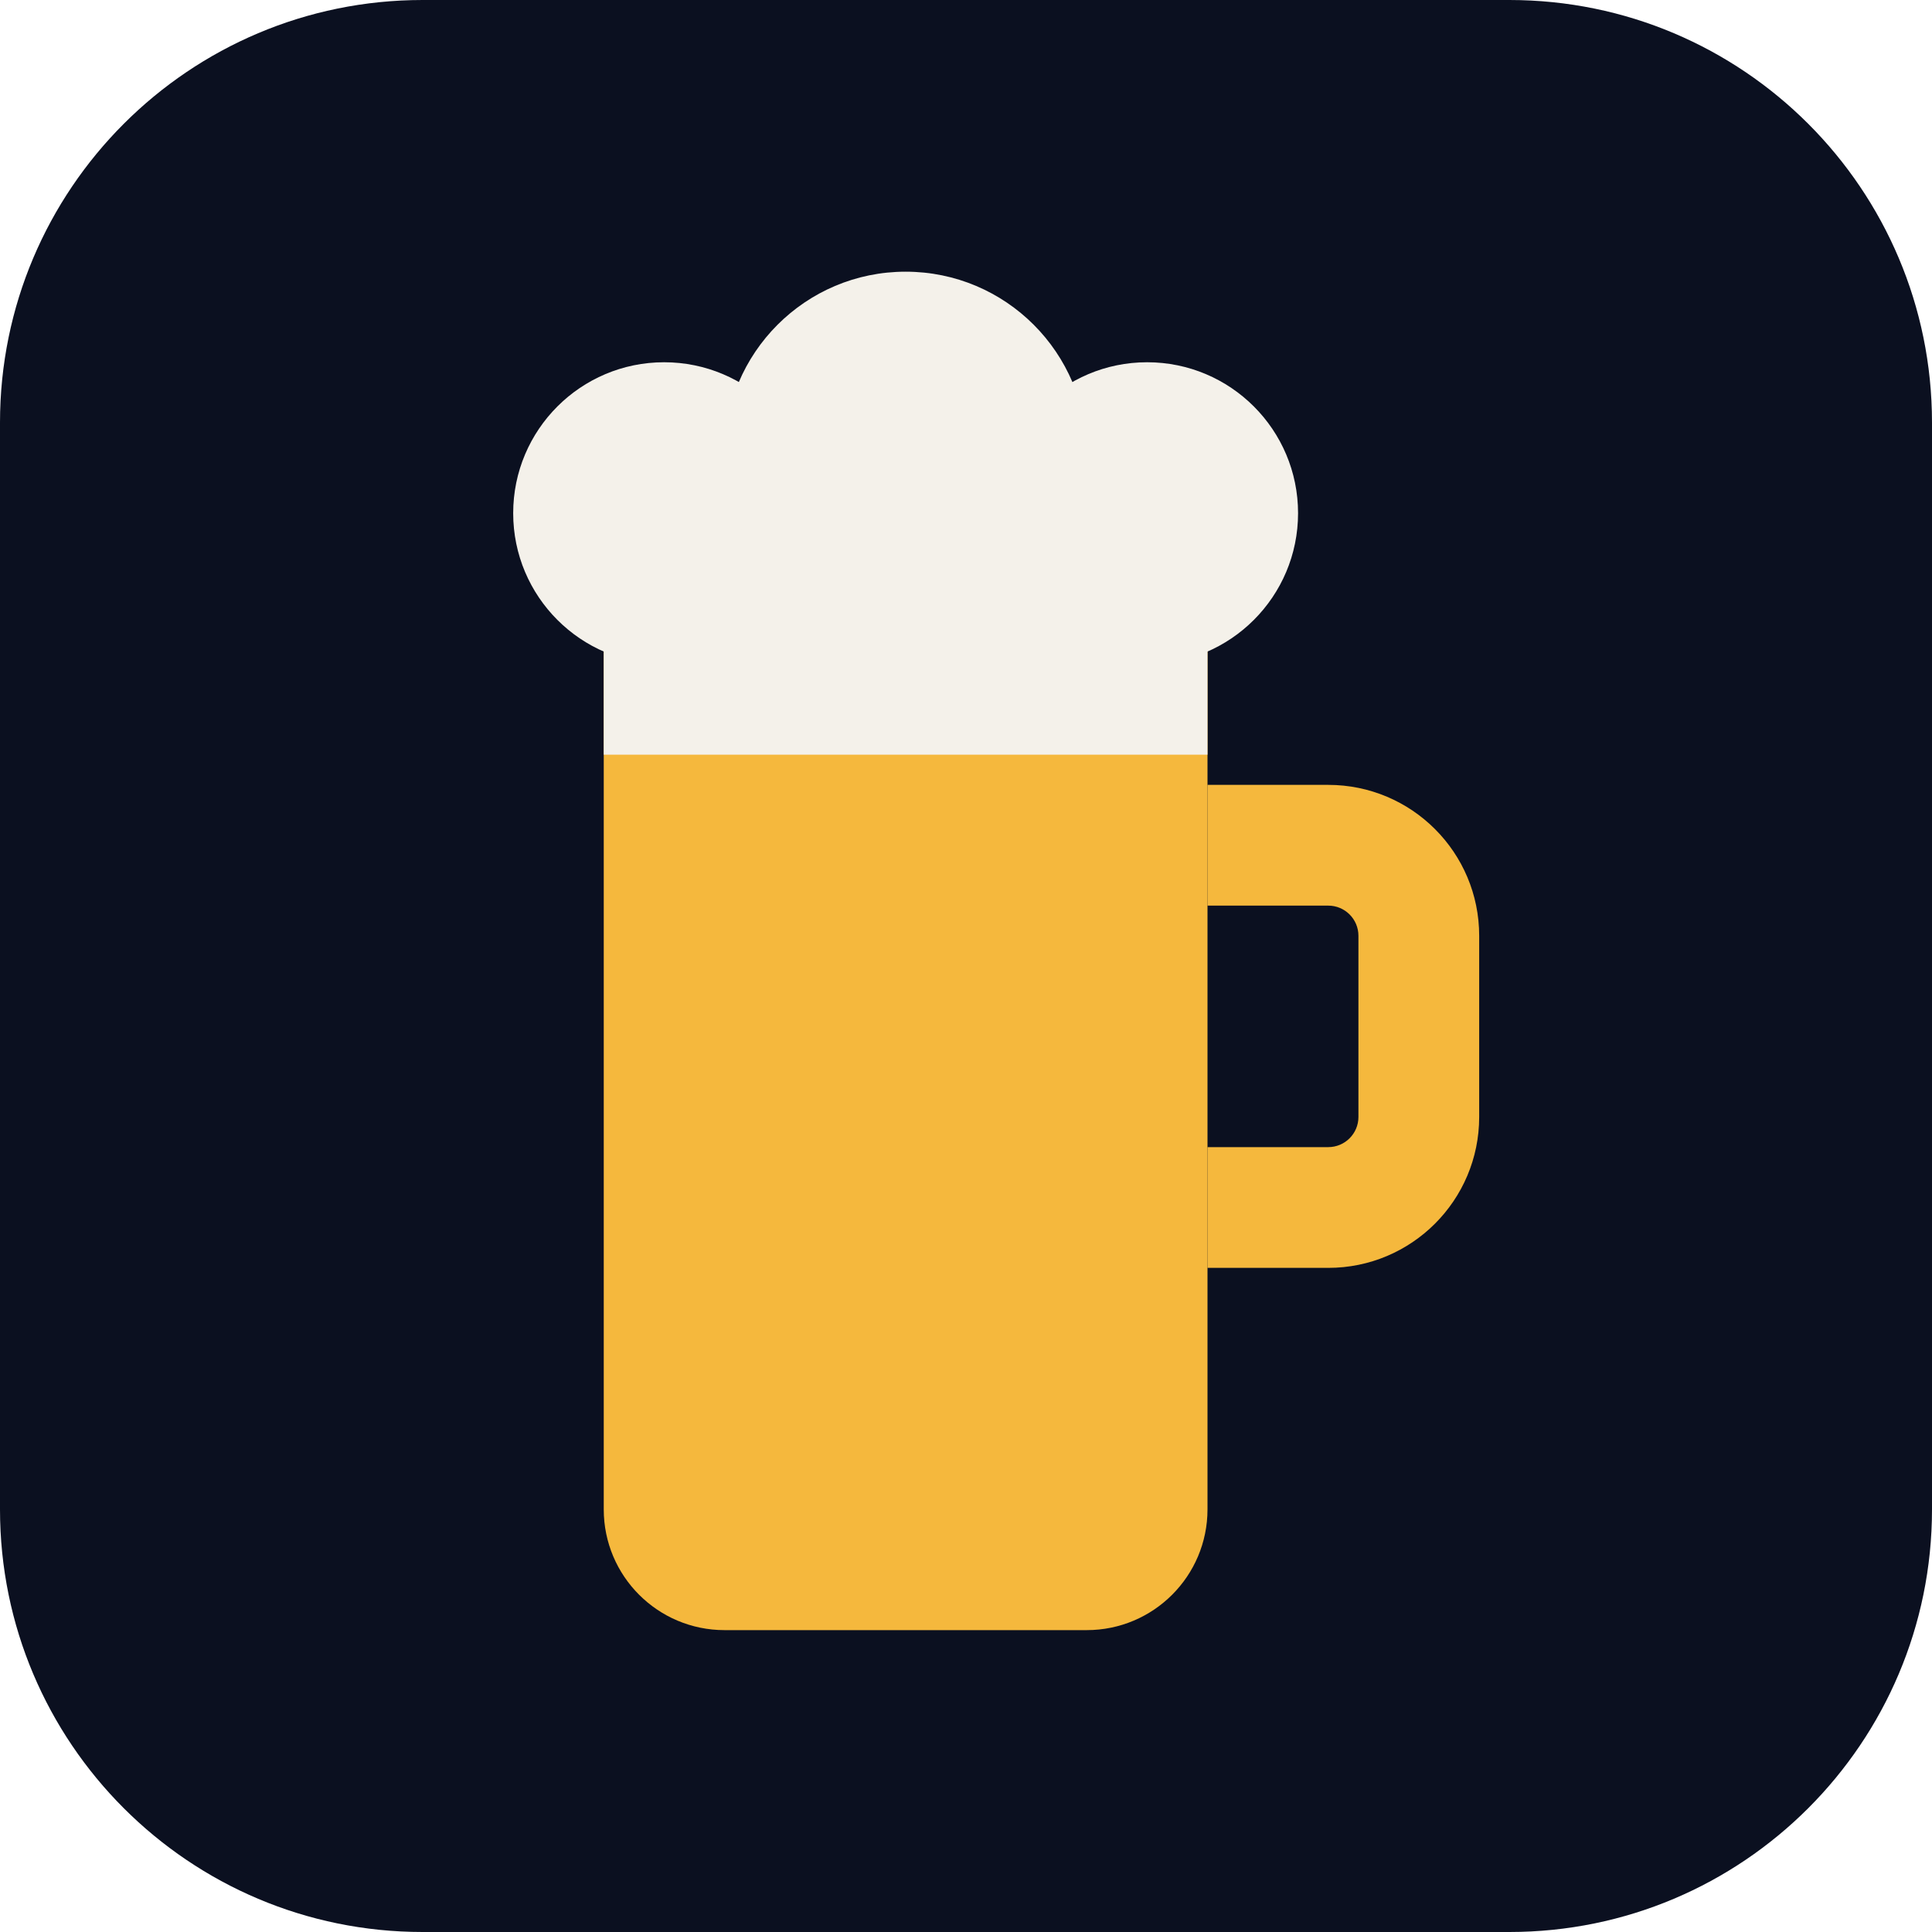
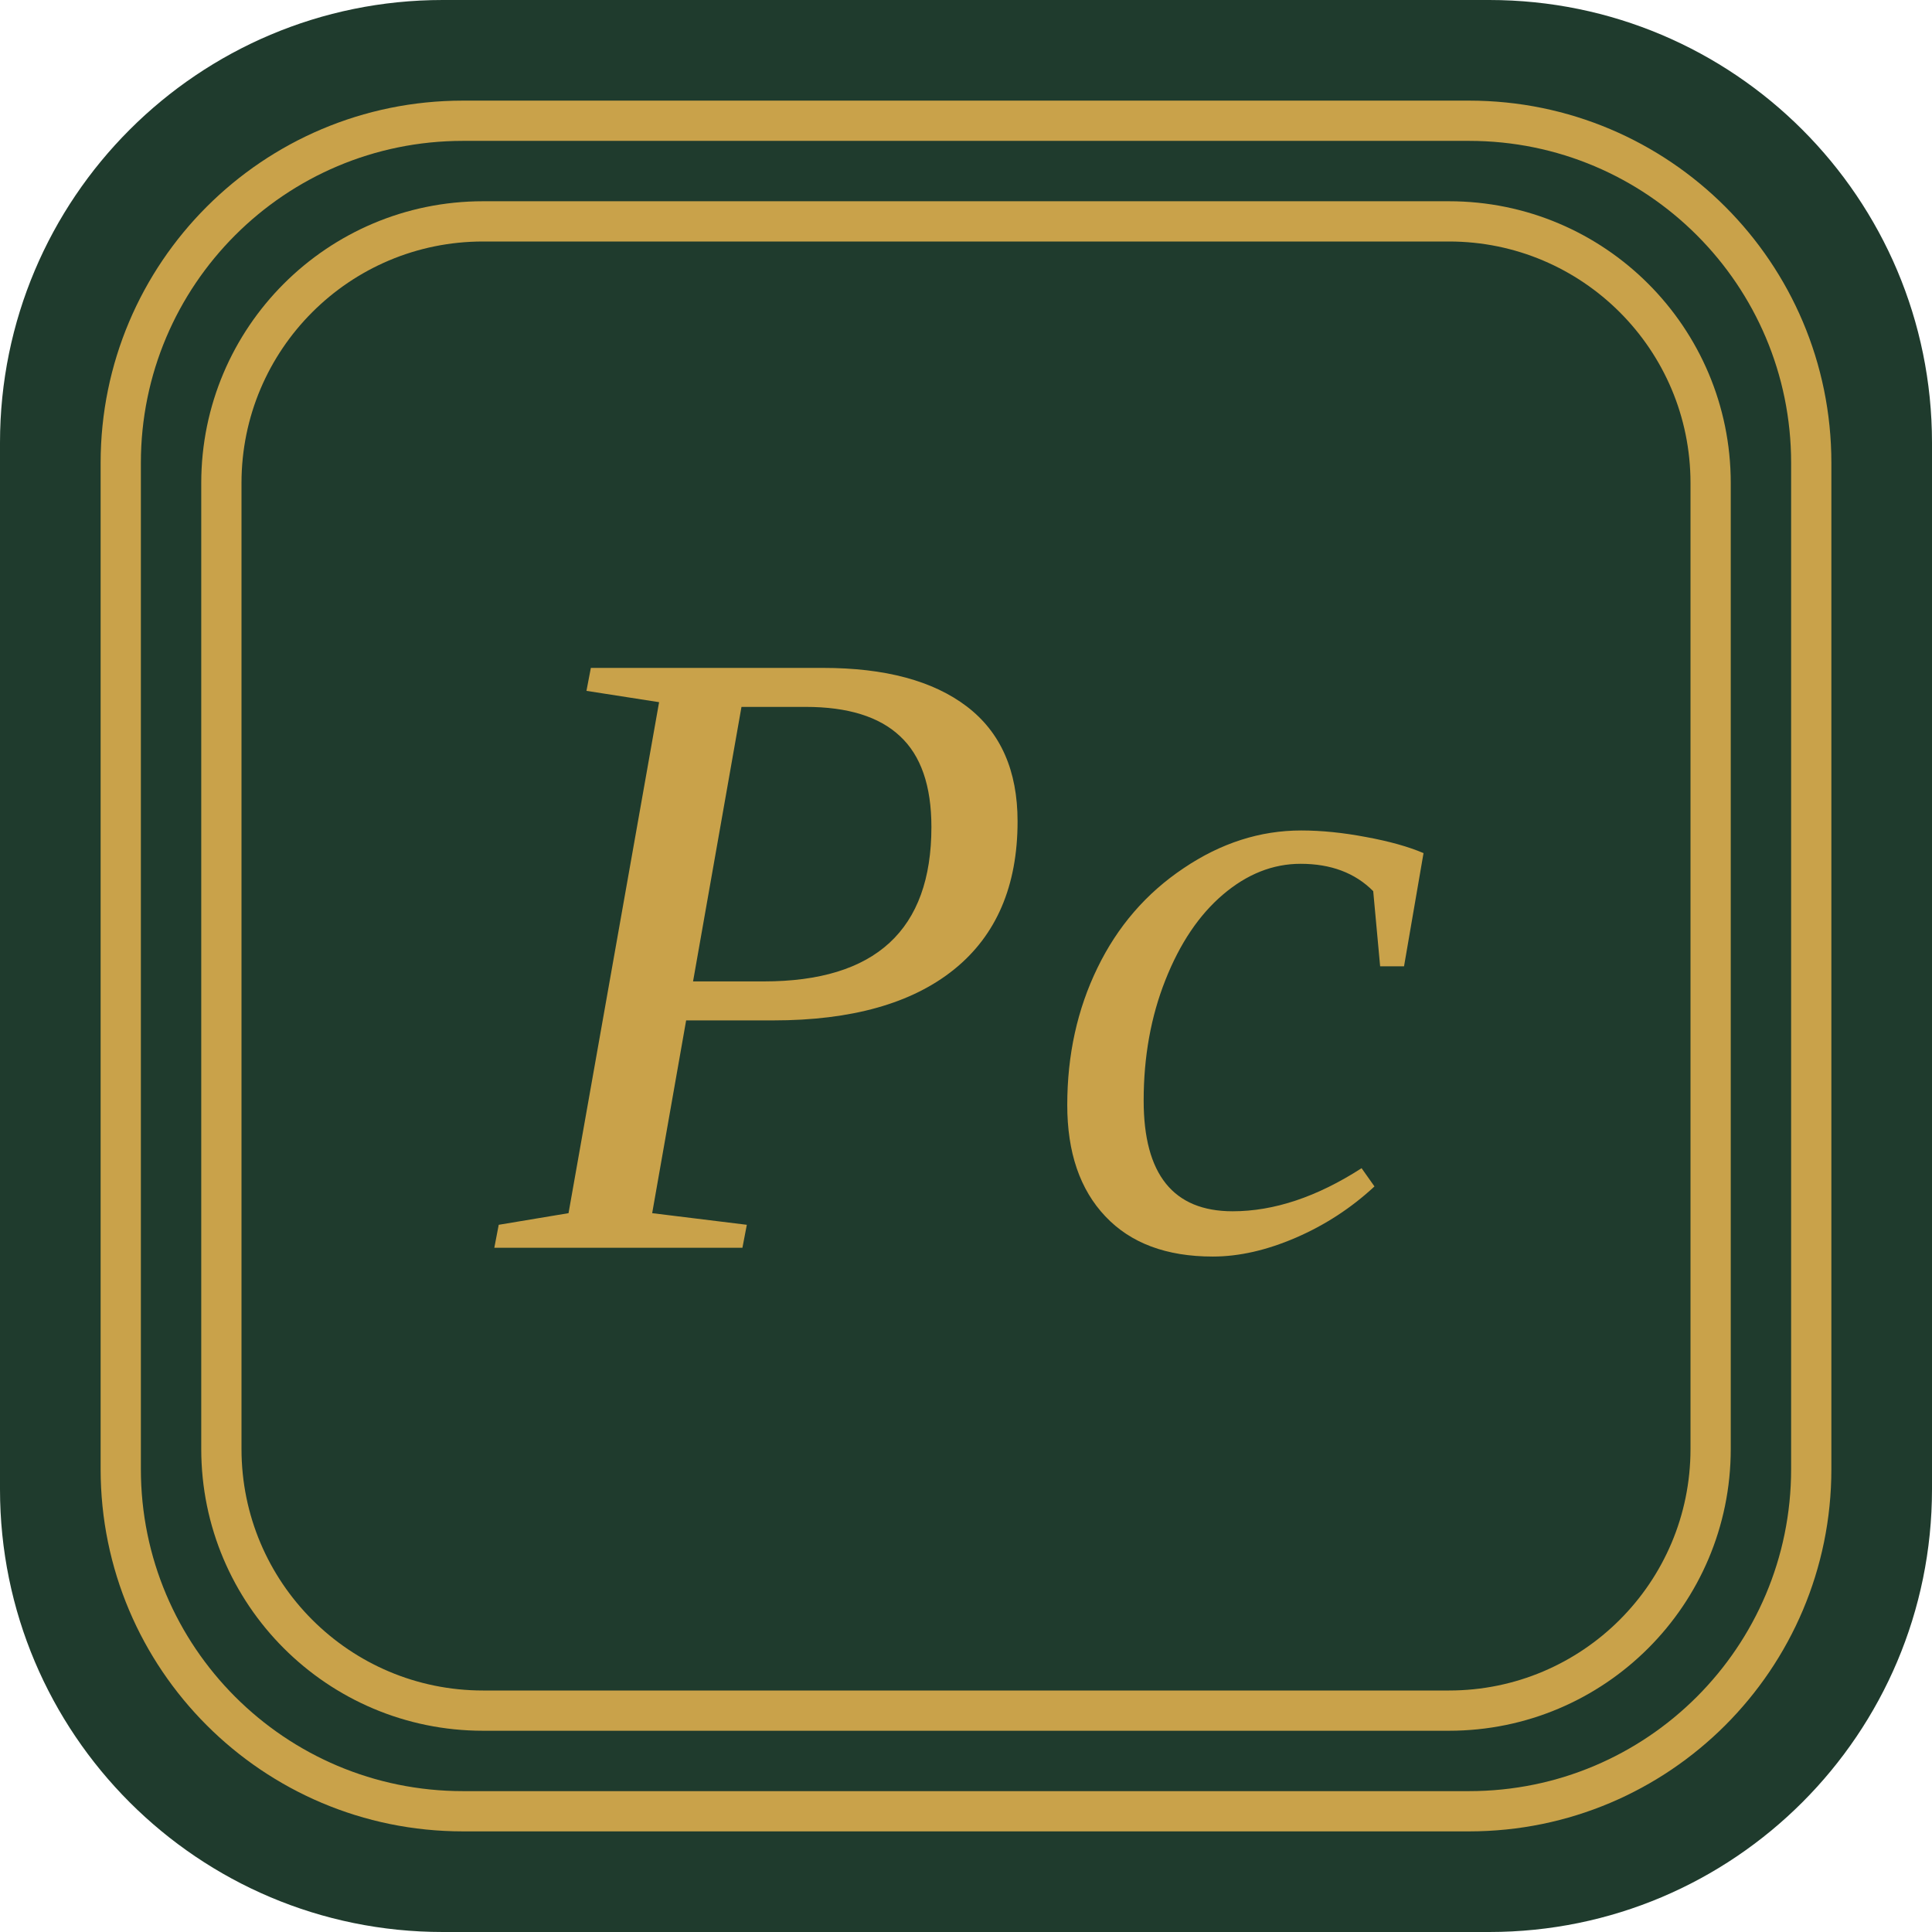
- <svg xmlns="http://www.w3.org/2000/svg" viewBox="0 0 64 64">
-   <rect width="64" height="64" rx="14" fill="#0b1020" />
-   <path d="M20 18h20v32a4 4 0 0 1-4 4H24a4 4 0 0 1-4-4z" fill="#f5b83d" />
-   <path d="M20 18h20v7H20z" fill="#f4f1ea" />
-   <path d="M40 26h4a5 5 0 0 1 5 5v6a5 5 0 0 1-5 5h-4v-4h4a1 1 0 0 0 1-1v-6a1 1 0 0 0-1-1h-4z" fill="#f5b83d" />
-   <circle cx="22" cy="17" r="5" fill="#f4f1ea" />
-   <circle cx="30" cy="15" r="6" fill="#f4f1ea" />
-   <circle cx="38" cy="17" r="5" fill="#f4f1ea" />
+ <svg xmlns="http://www.w3.org/2000/svg" viewBox="0 0 96 96">
+   <rect width="96" height="96" rx="22" fill="#1F3B2D" />
+   <rect x="6" y="6" width="84" height="84" rx="17" fill="none" stroke="#C9A24A" stroke-width="2" />
+   <rect x="11" y="11" width="74" height="74" rx="13" fill="none" stroke="#C9A24A" stroke-width="2" />
+   <text x="48" y="62" text-anchor="middle" font-family="'DM Serif Display', Georgia, 'Times New Roman', serif" font-style="italic" font-size="44" fill="#C9A24A">Pc</text>
</svg>
